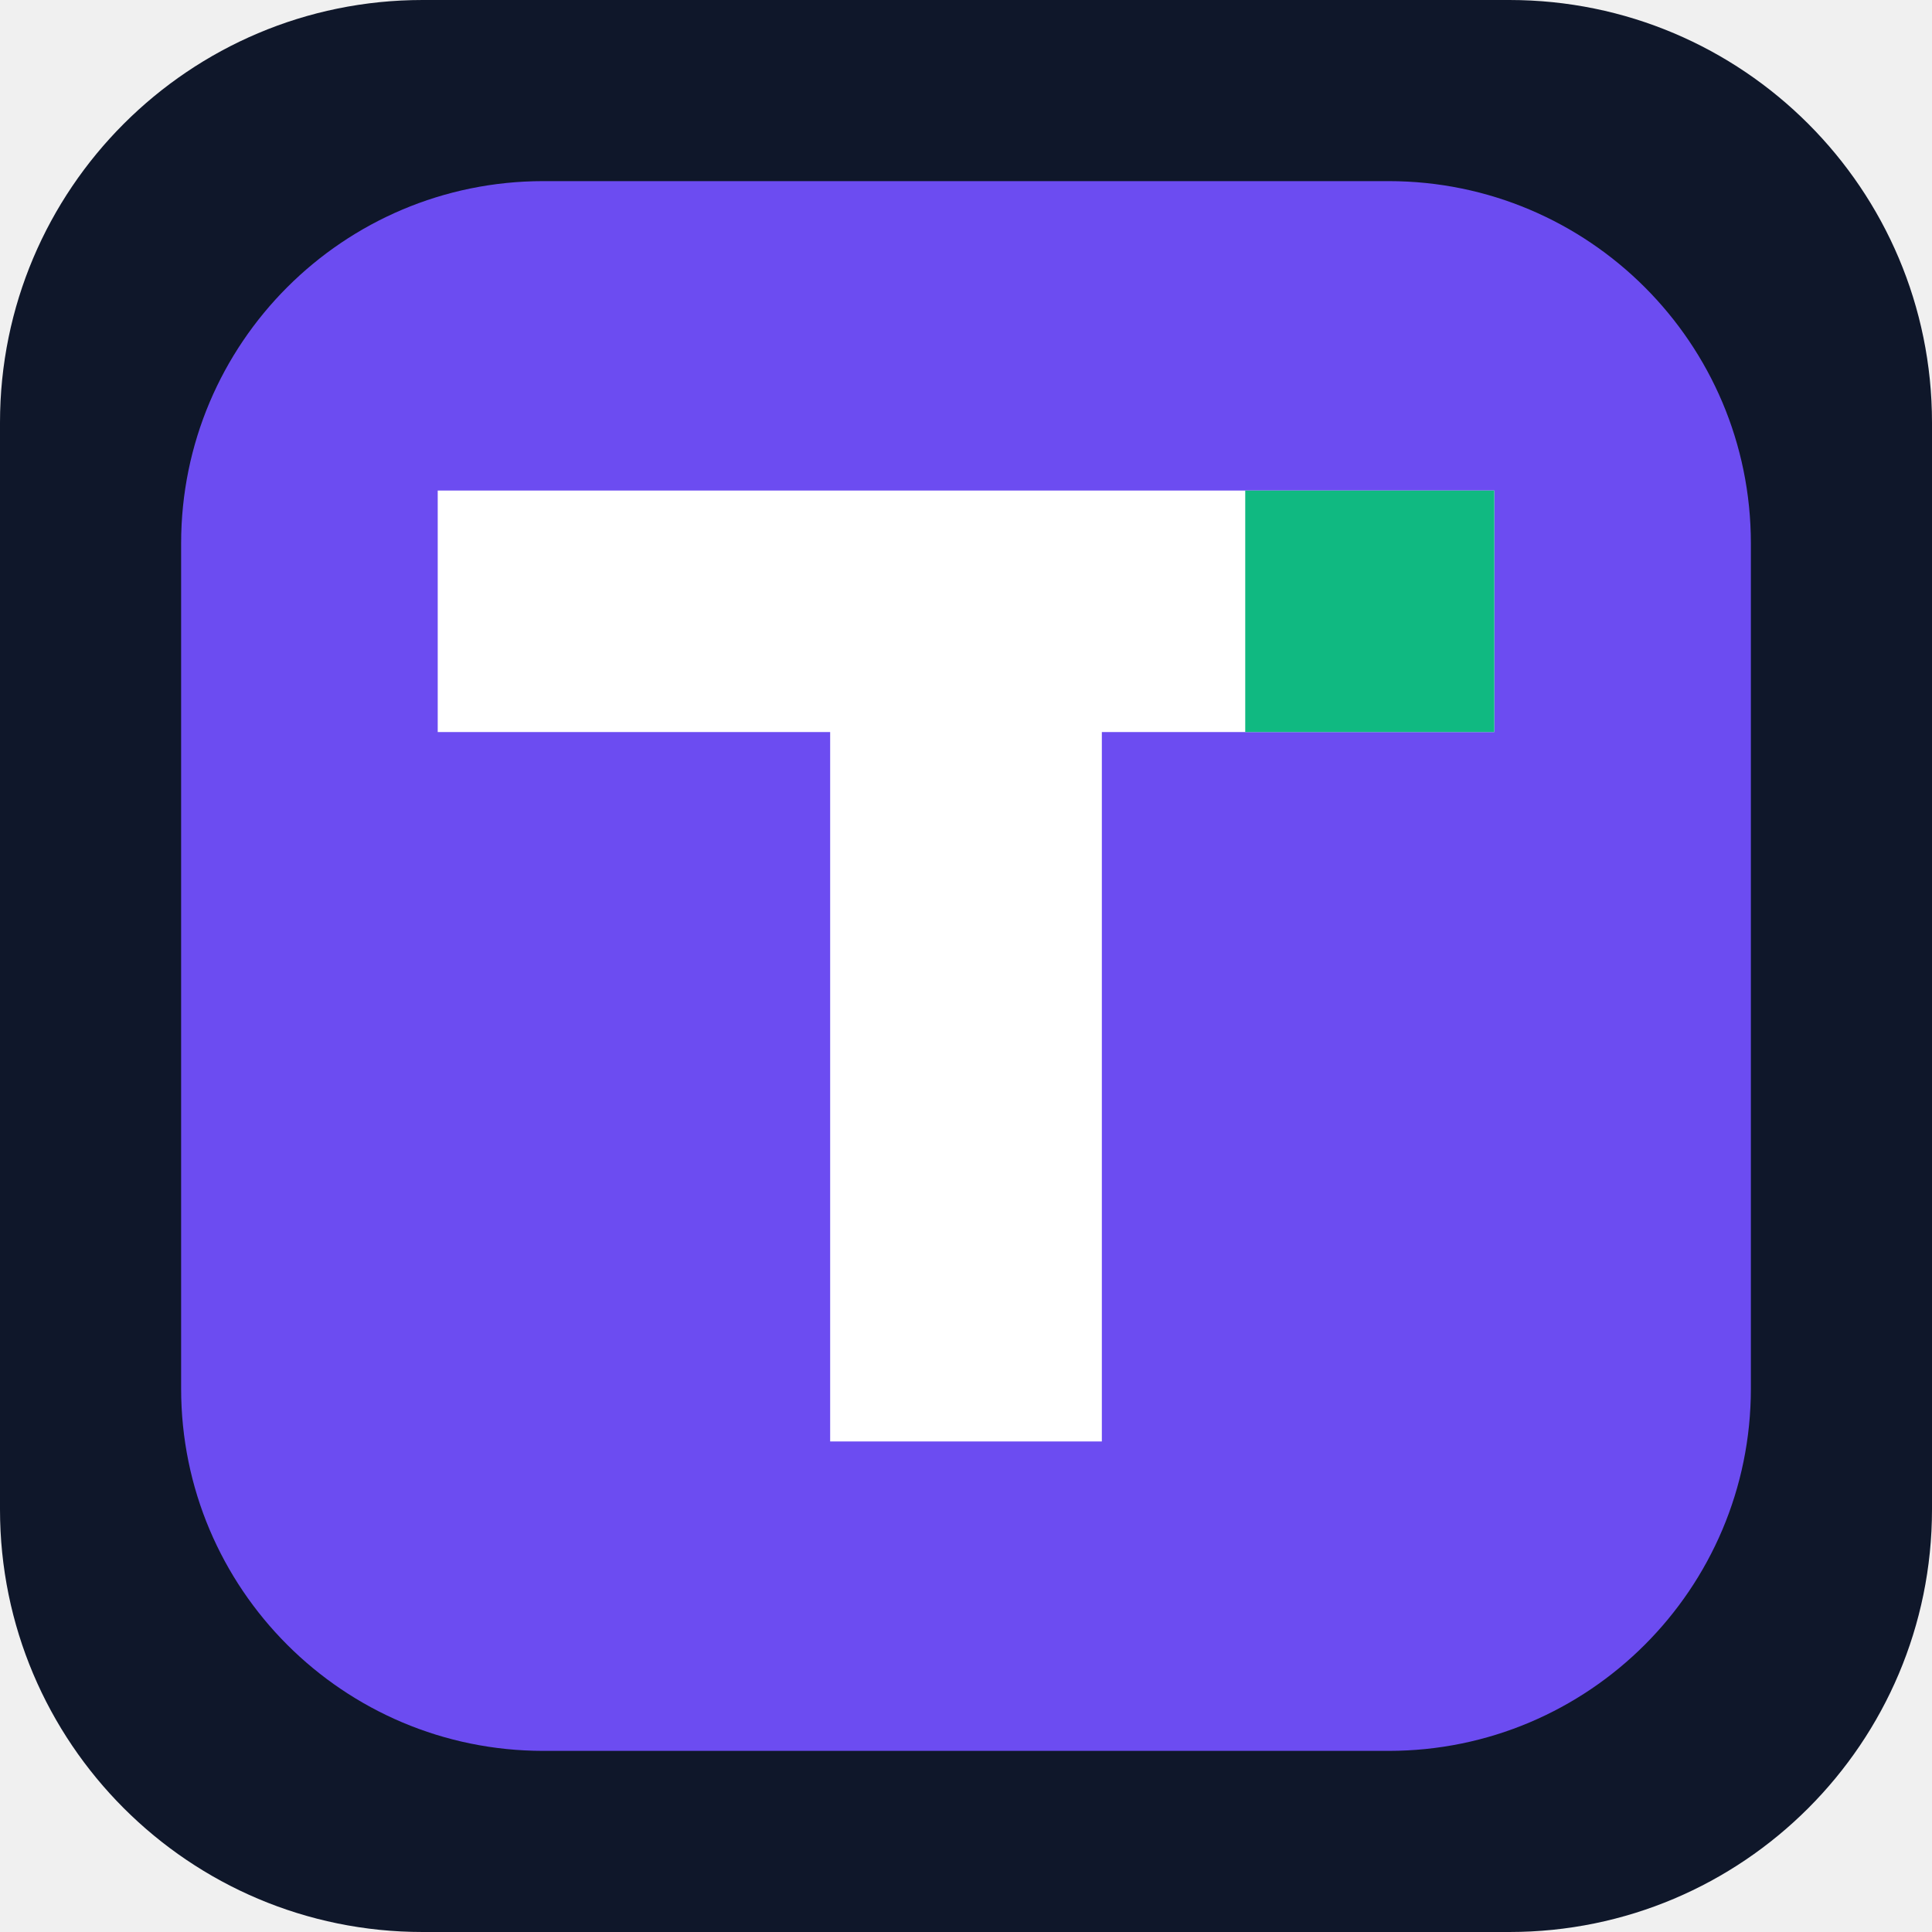
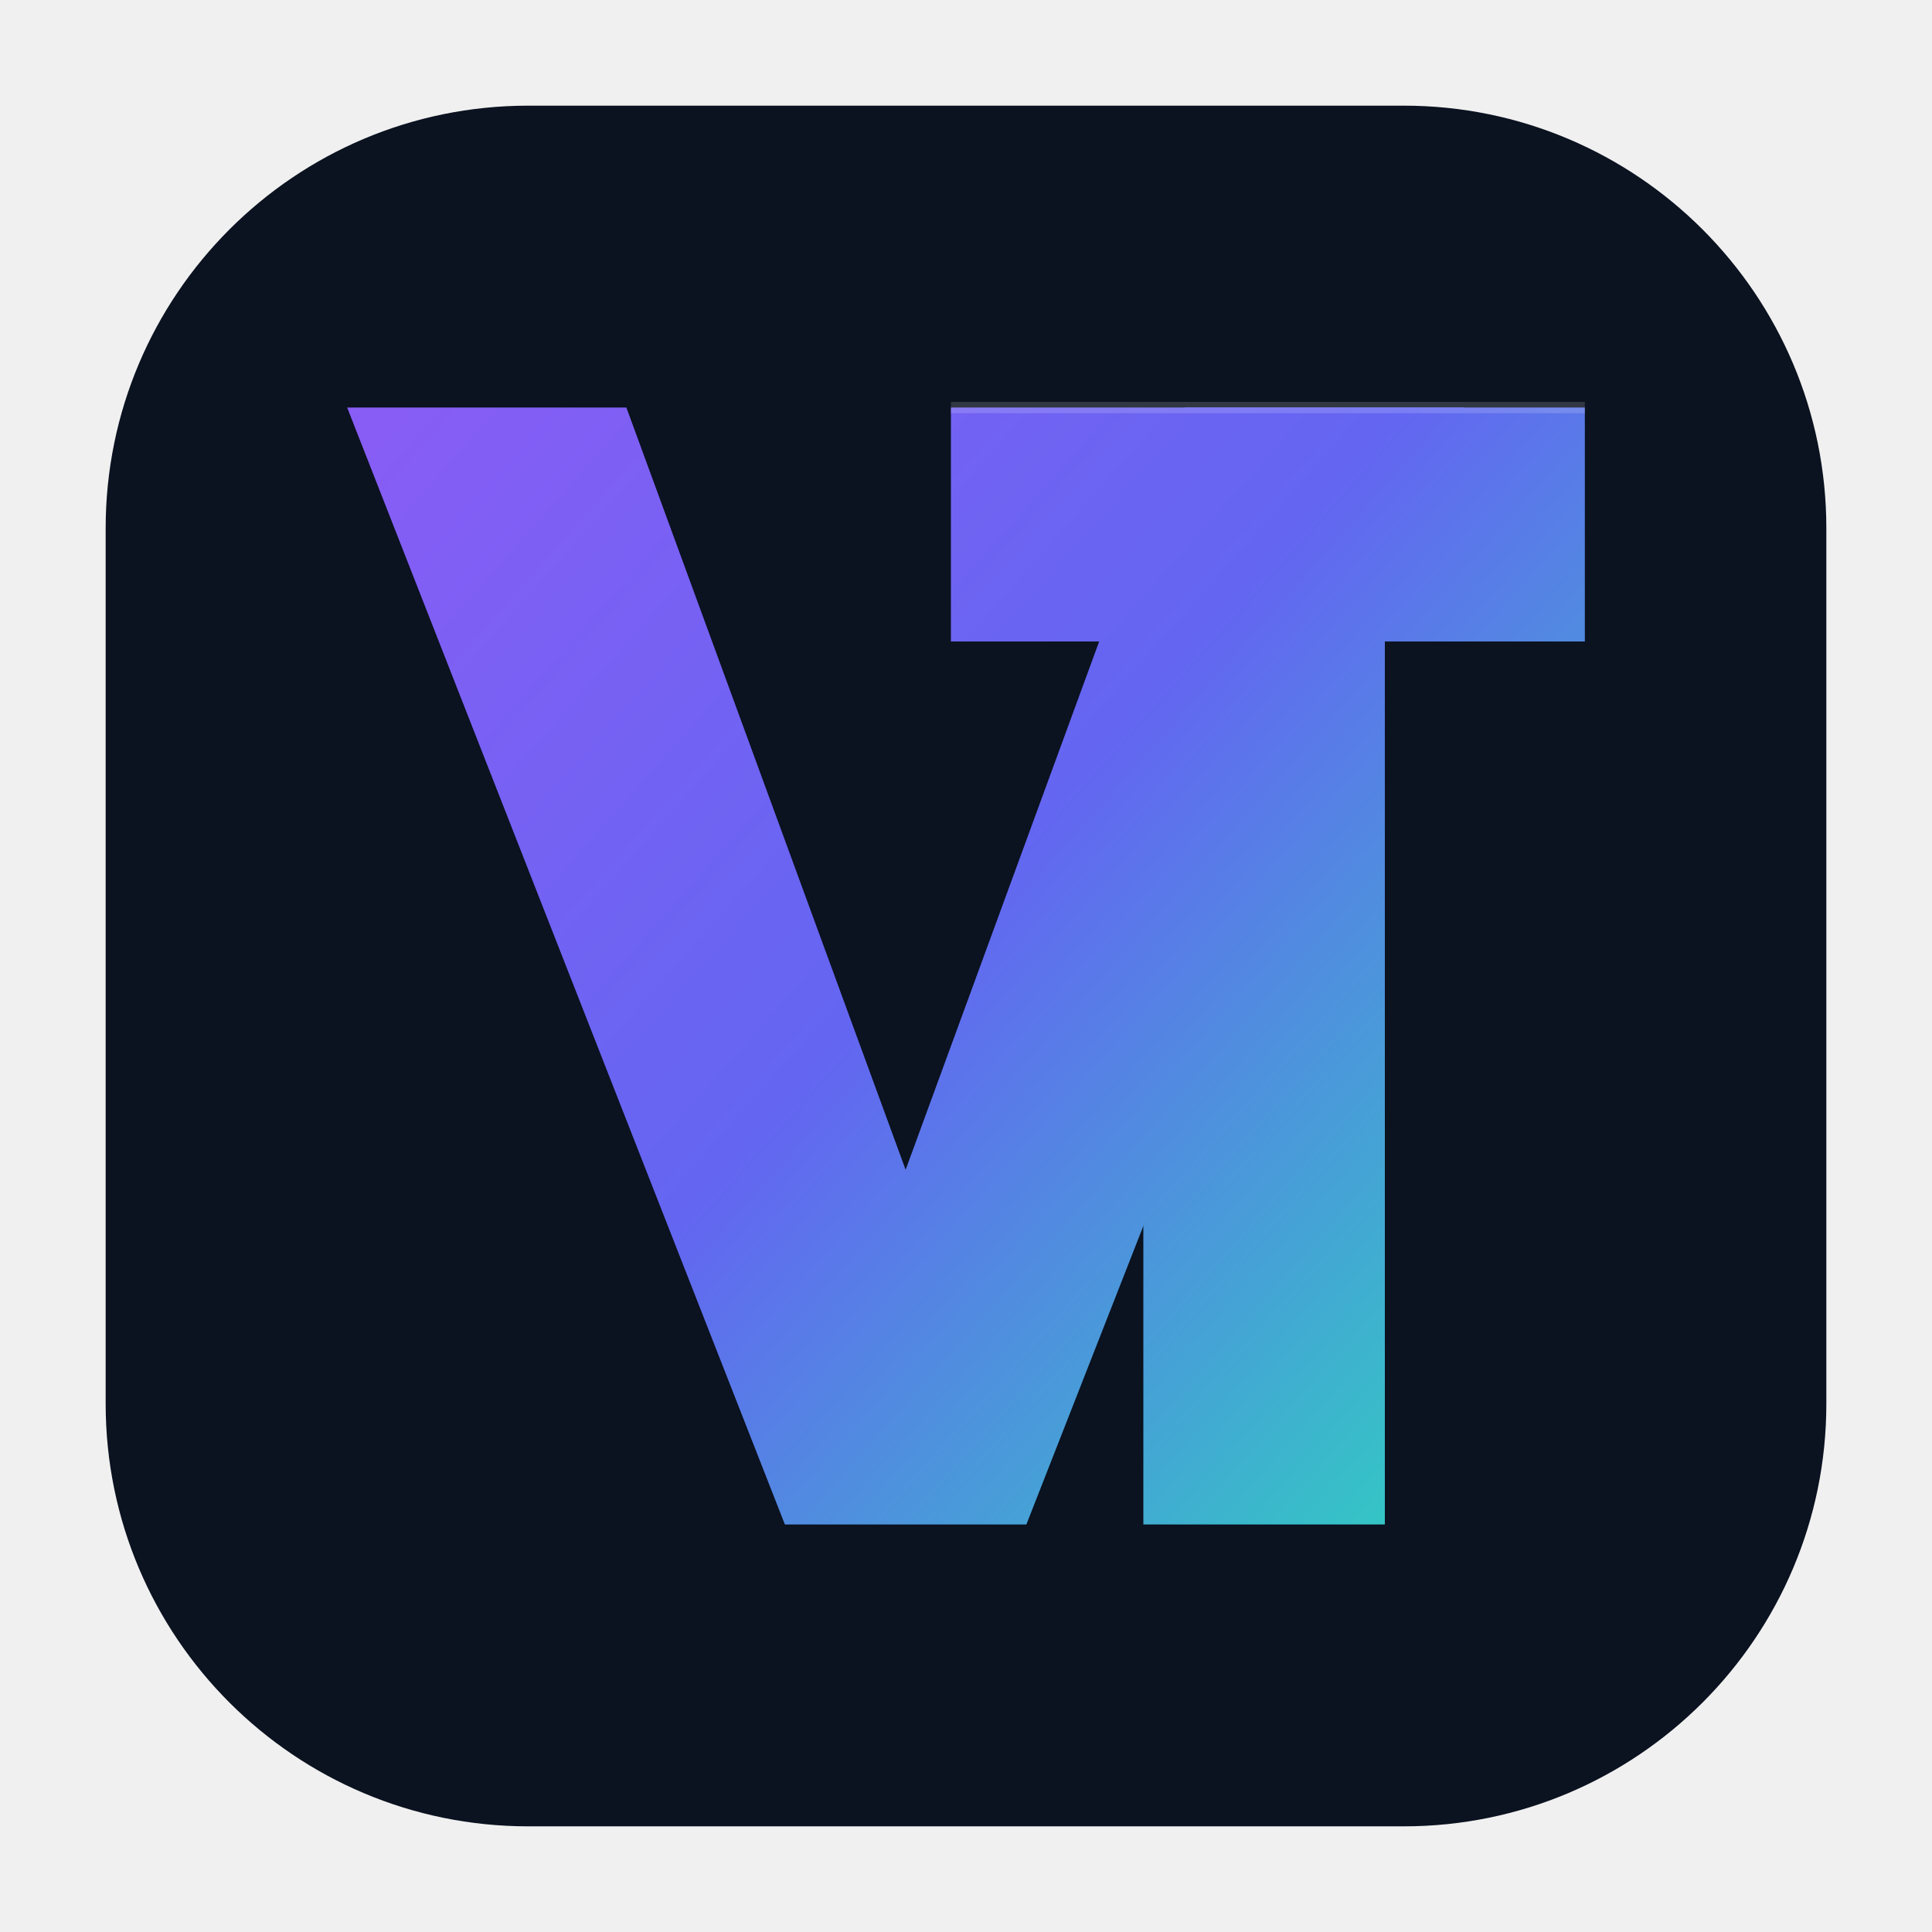
- <svg xmlns="http://www.w3.org/2000/svg" viewBox="0 0 512 512">
-   <rect width="512" height="512" rx="112" fill="#0F172A" />
-   <rect x="48" y="48" width="416" height="416" rx="96" fill="#6C4CF1" />
-   <path d="M116 130h280v64H292v188h-72V194H116z" fill="#fff" />
-   <path d="M330 130h66v64h-66z" fill="#10B981" />
+ <svg xmlns="http://www.w3.org/2000/svg" viewBox="0 0 512 512" role="img" aria-labelledby="title desc">
+   <defs>
+     <linearGradient id="vtg" x1="88" y1="95" x2="420" y2="390" gradientUnits="userSpaceOnUse">
+       <stop offset="0" stop-color="#8B5CF6" />
+       <stop offset="0.5" stop-color="#6366F1" />
+       <stop offset="1" stop-color="#2DD4BF" />
+     </linearGradient>
+   </defs>
+   <rect x="28" y="28" width="456" height="456" rx="112" fill="#0B1220" />
+   <path d="M92 108h74l74 202 74-202h74L272 404h-64L92 108z" fill="url(#vtg)" />
+   <path d="M252 108h168v62h-53v234h-64V170h-51v-62z" fill="url(#vtg)" />
+   <path d="M252 108h168" stroke="#FFFFFF" stroke-opacity=".16" stroke-width="3" />
</svg>
